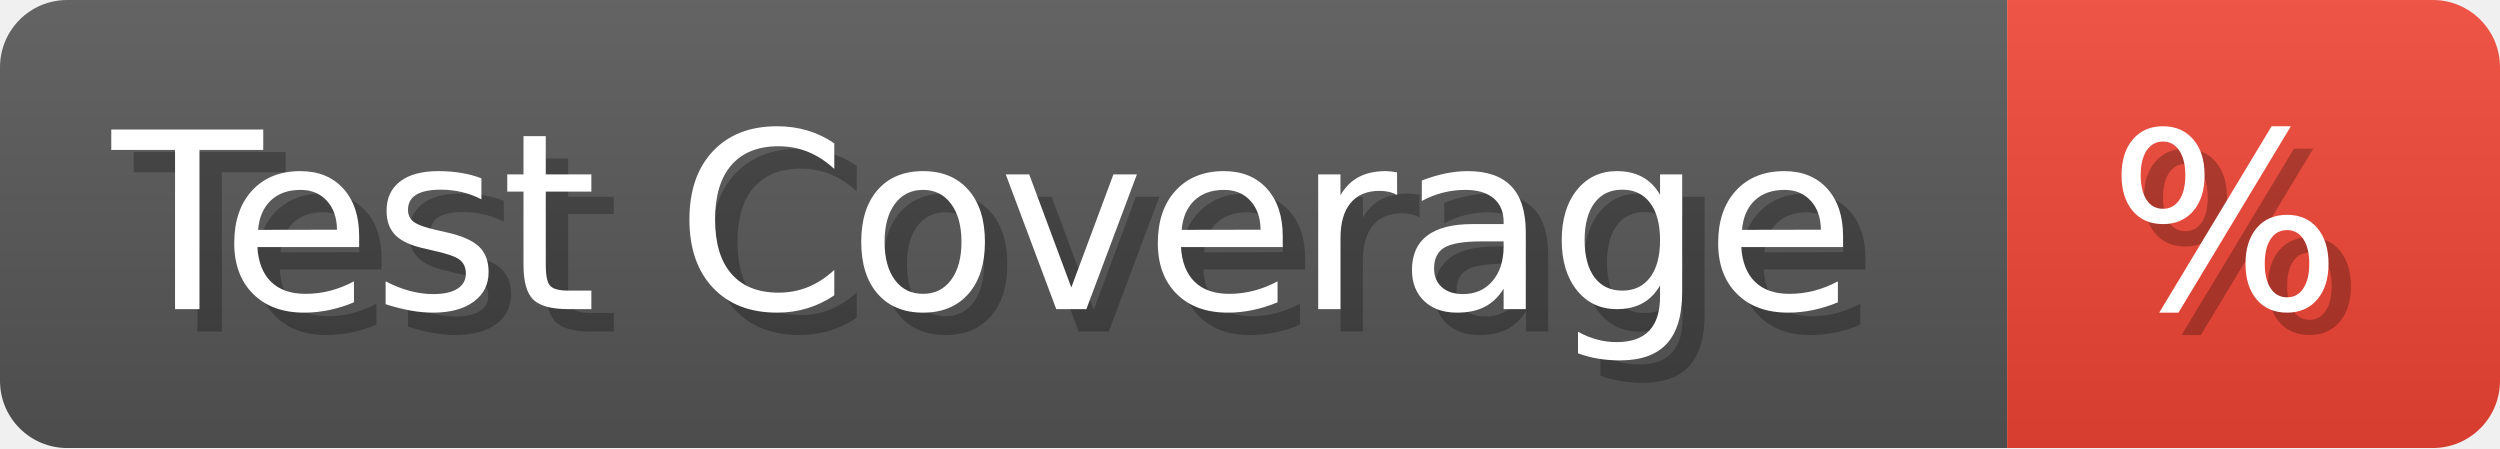
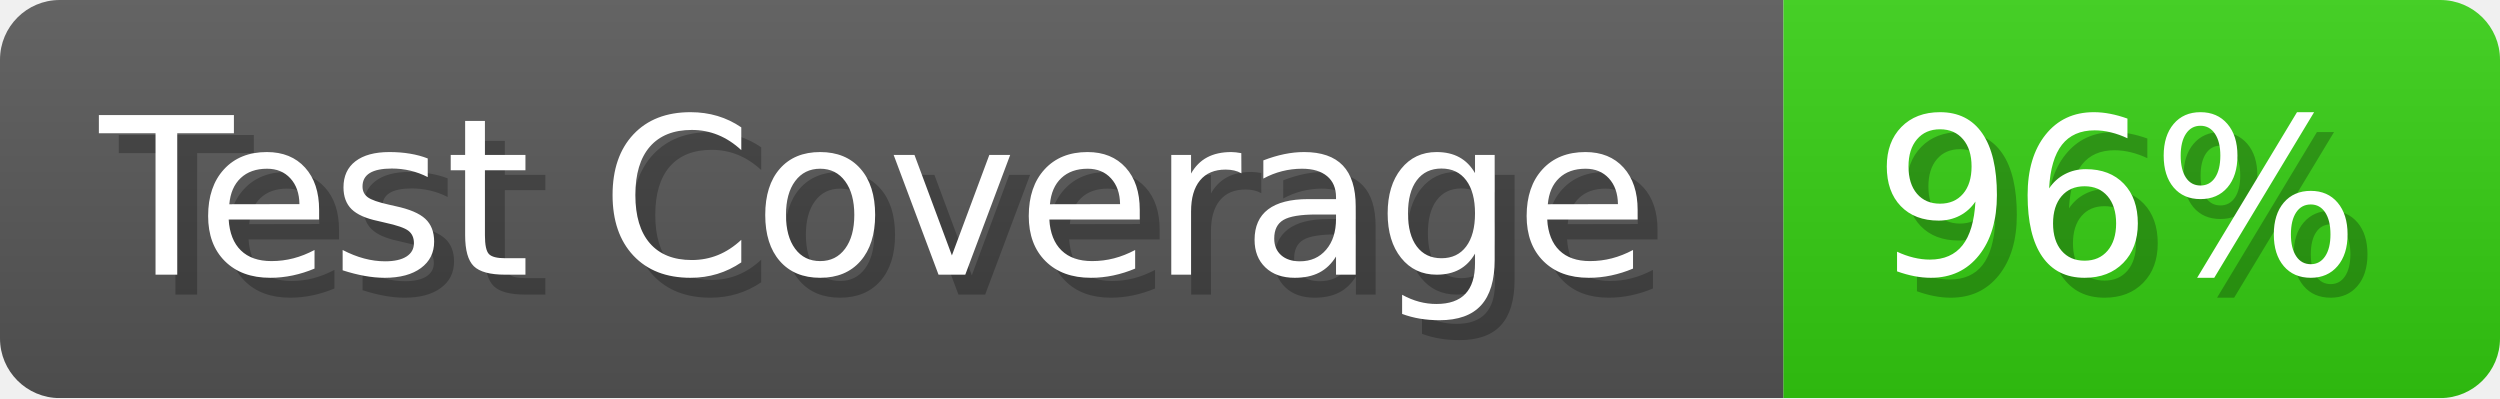
- <svg xmlns="http://www.w3.org/2000/svg" width="111.6" height="20" viewBox="0 0 1116 200" role="img" aria-label="Test Coverage: %">
+ <svg xmlns="http://www.w3.org/2000/svg" width="125.6" height="20" viewBox="0 0 1256 200" role="img" aria-label="Test Coverage: 96%">
  <linearGradient id="a" x2="0" y2="100%">
    <stop offset="0" stop-opacity=".1" stop-color="#EEE" />
    <stop offset="1" stop-opacity=".1" />
  </linearGradient>
  <mask id="m">
-     <rect width="1116" height="200" rx="30" fill="#FFF" />
+     <rect width="1256" height="200" rx="30" fill="#FFF" />
  </mask>
  <g mask="url(#m)">
    <rect width="896" height="200" fill="#555" />
-     <rect width="220" height="200" fill="#E43" x="896" />
-     <rect width="1116" height="200" fill="url(#a)" />
+     <rect width="360" height="200" fill="#3C1" x="896" />
+     <rect width="1256" height="200" fill="url(#a)" />
  </g>
  <g aria-hidden="true" fill="#fff" text-anchor="start" font-family="Verdana,DejaVu Sans,sans-serif" font-size="110">
    <text x="60" y="148" textLength="796" fill="#000" opacity="0.25">Test Coverage</text>
    <text x="50" y="138" textLength="796">Test Coverage</text>
-     <text x="951" y="148" textLength="120" fill="#000" opacity="0.25">%</text>
-     <text x="941" y="138" textLength="120">%</text>
+     <text x="951" y="148" textLength="260" fill="#000" opacity="0.25">96%</text>
+     <text x="941" y="138" textLength="260">96%</text>
  </g>
</svg>
